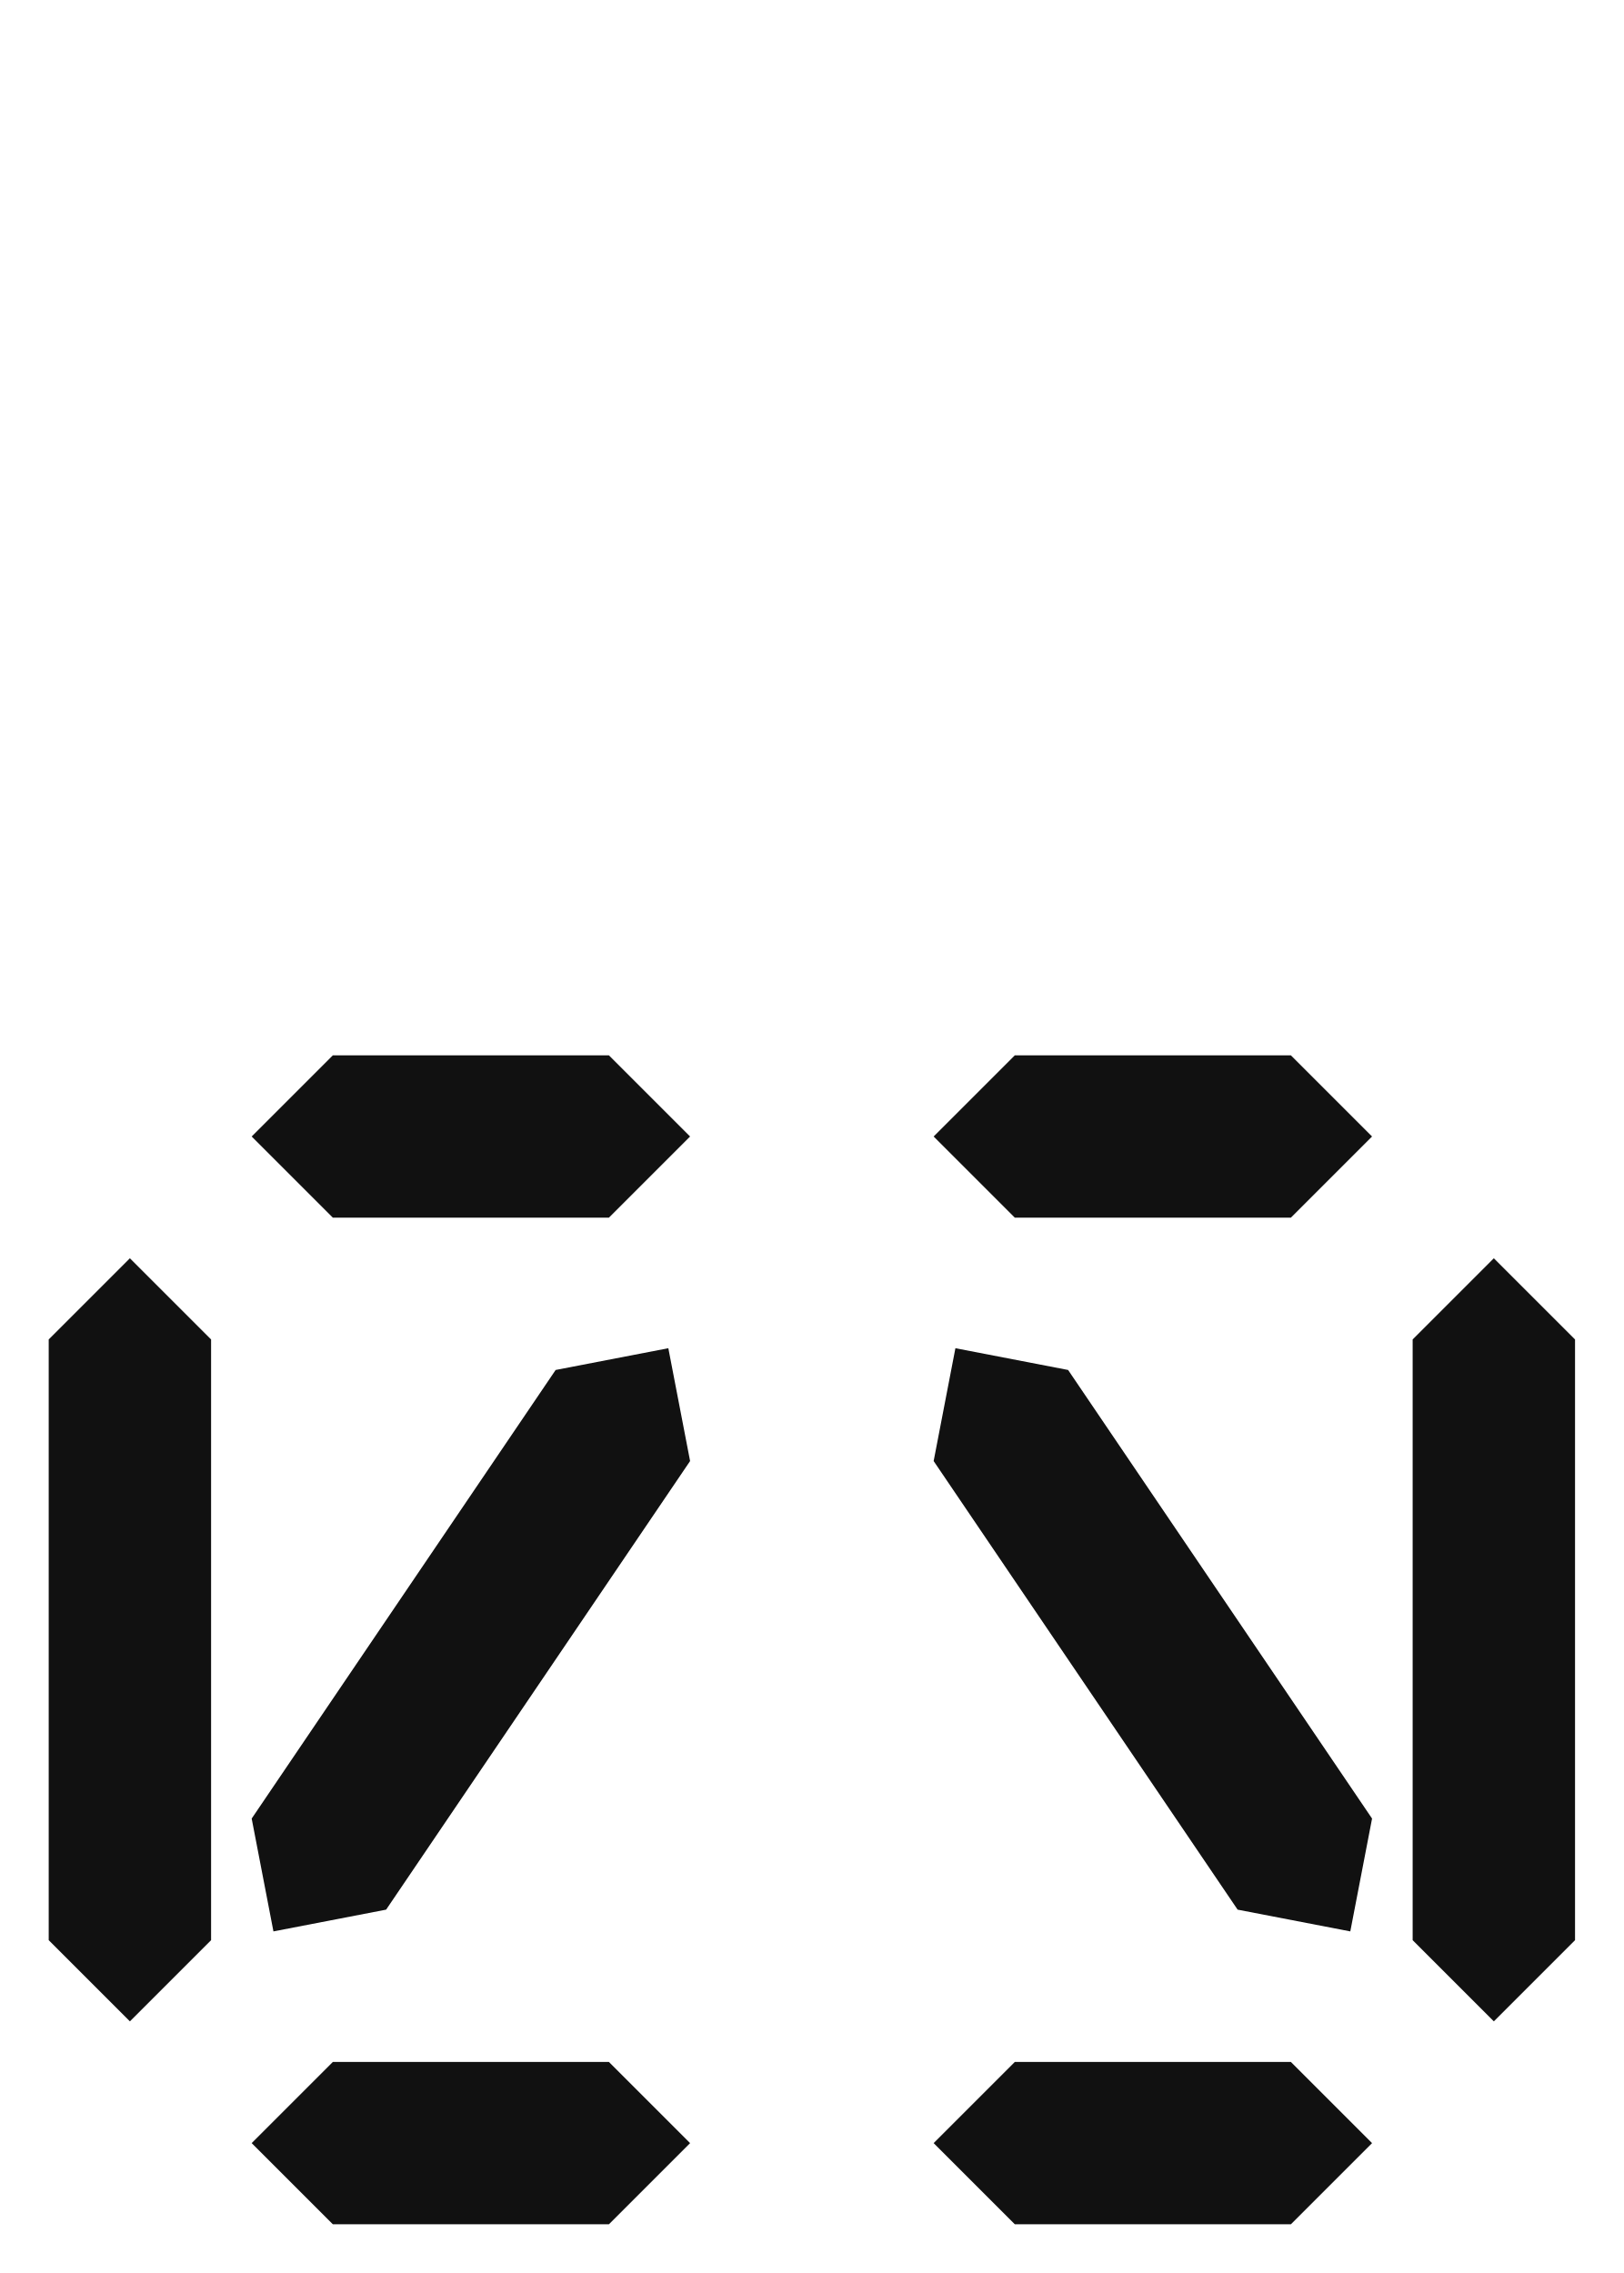
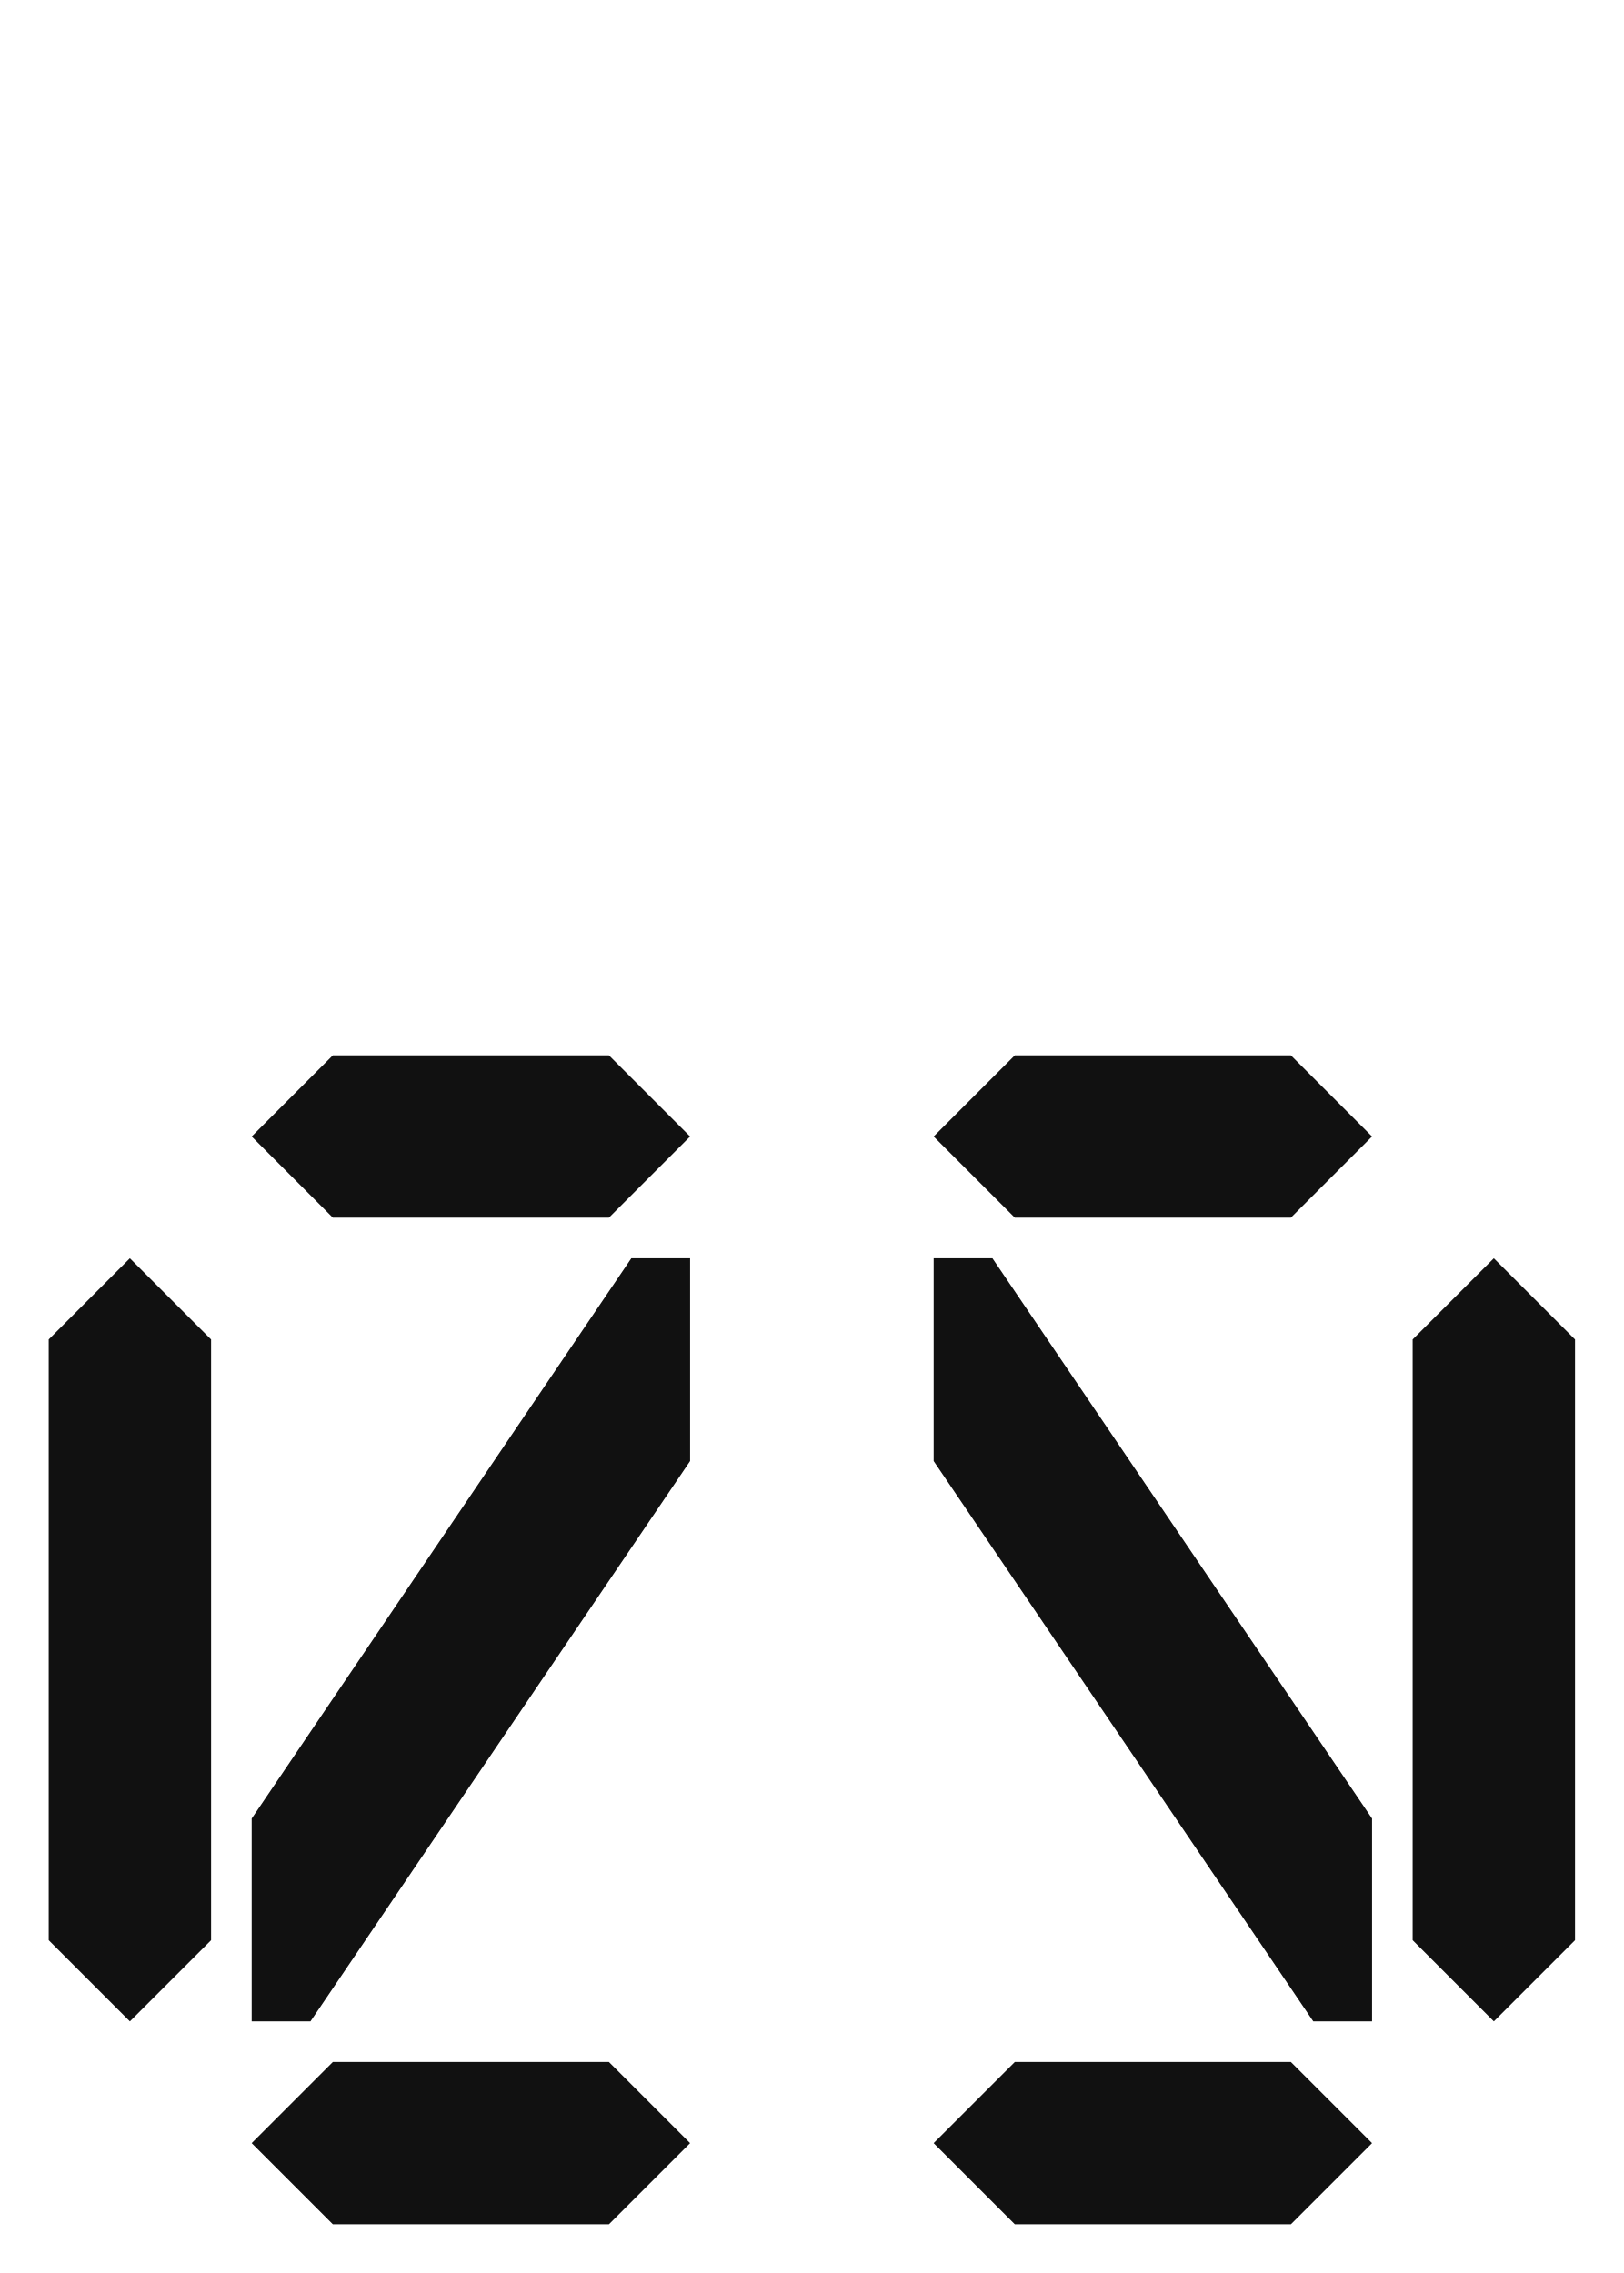
<svg xmlns="http://www.w3.org/2000/svg" viewBox="0 0 100 140" width="100" height="140">
  <polygon data-seg="7" points="15.50,70.00 20.50,75.00 37.50,75.00 42.50,70.00 37.50,65.00 20.50,65.00" fill="#111111" />
  <polygon data-seg="8" points="57.50,70.00 62.50,75.00 79.50,75.00 84.50,70.00 79.50,65.00 62.50,65.00" fill="#111111" />
  <polygon data-seg="9" points="8.00,77.50 3.00,82.50 3.00,119.50 8.00,124.50 13.00,119.50 13.00,82.50" fill="#111111" />
-   <polygon data-seg="A" points="41.16,83.04 34.22,84.38 15.50,112.01 16.84,118.96 23.78,117.62 42.50,89.99" fill="#111111" />
-   <polygon data-seg="C" points="58.84,83.04 57.50,89.99 76.22,117.62 83.16,118.96 84.50,112.01 65.78,84.38" fill="#111111" />
+   <polygon data-seg="A" points="38.88,77.50 42.50,77.50 42.50,89.99 19.12,124.50 15.50,124.50 15.50,112.01" fill="#111111" />
+   <polygon data-seg="C" points="57.50,77.50 61.12,77.50 84.50,112.01 84.50,124.50 80.88,124.50 57.50,89.99" fill="#111111" />
  <polygon data-seg="D" points="92.00,77.50 87.00,82.50 87.00,119.50 92.00,124.50 97.00,119.50 97.00,82.50" fill="#111111" />
  <polygon data-seg="E" points="15.50,132.00 20.50,137.00 37.50,137.00 42.50,132.00 37.50,127.00 20.50,127.00" fill="#111111" />
  <polygon data-seg="F" points="57.50,132.00 62.50,137.00 79.50,137.00 84.50,132.00 79.50,127.00 62.50,127.00" fill="#111111" />
</svg>
